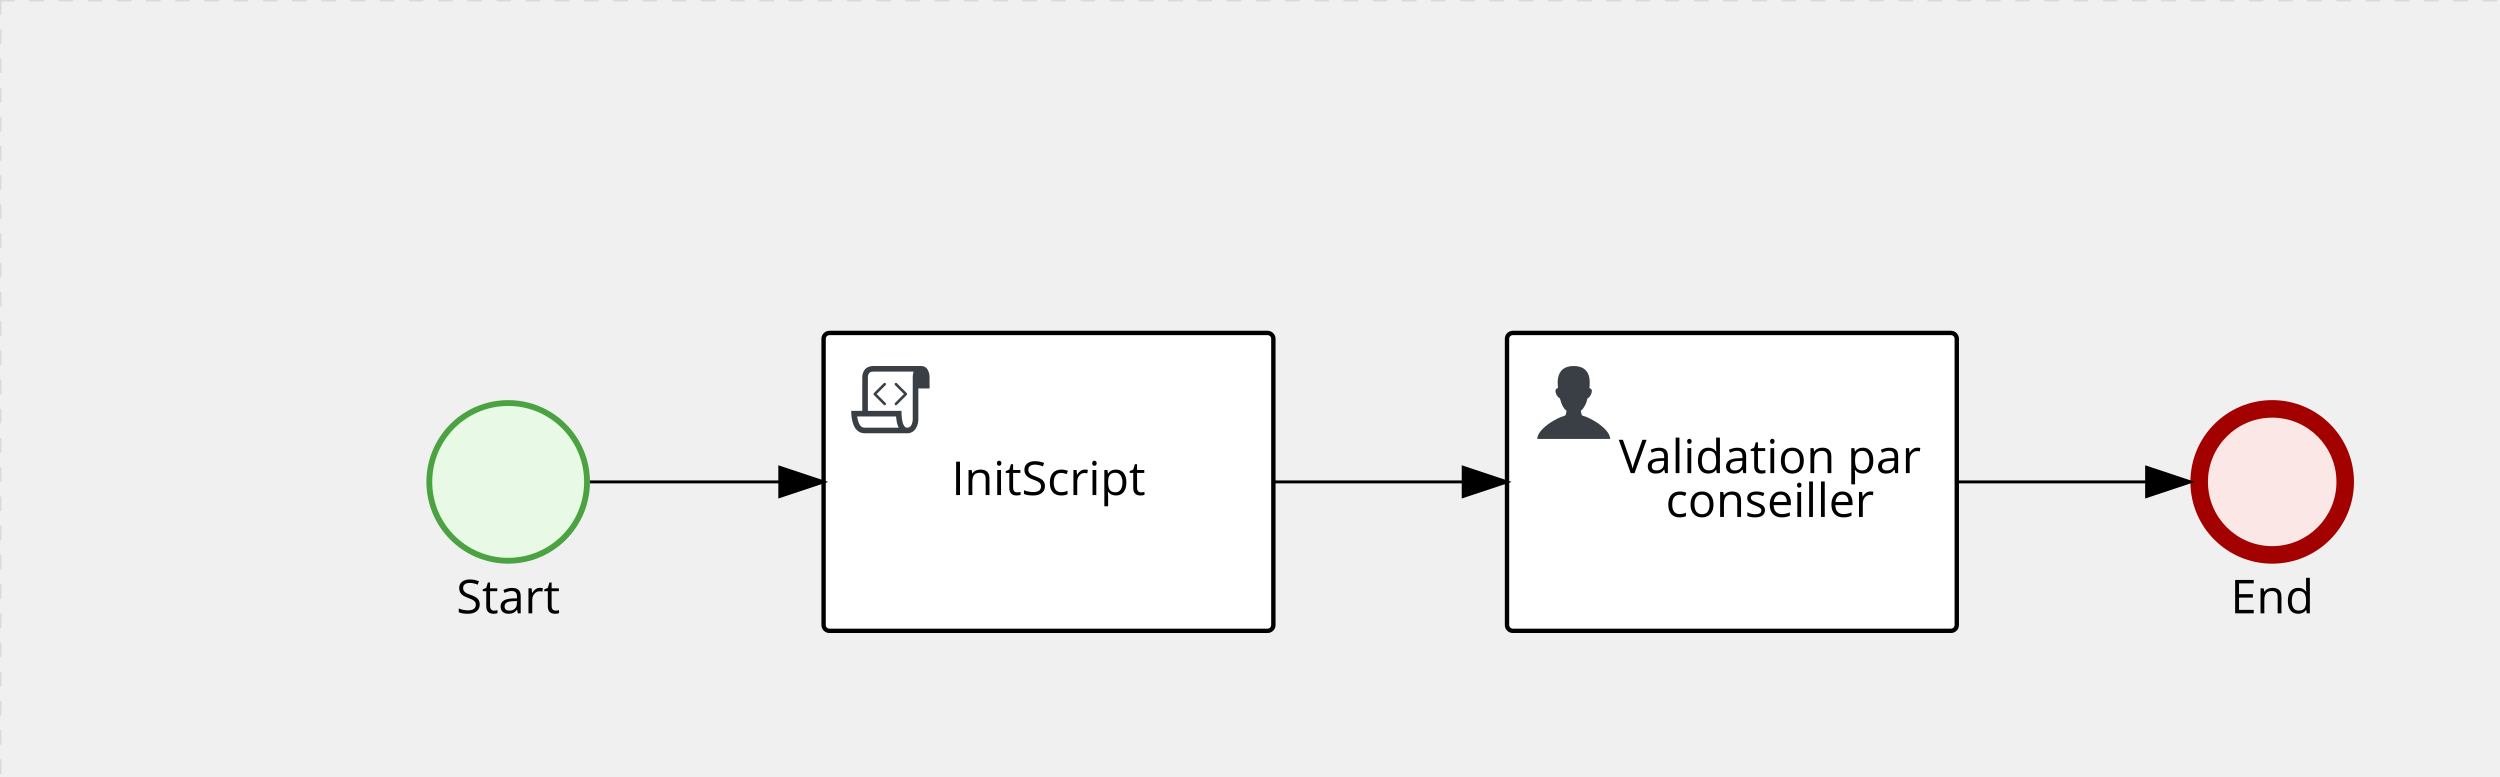
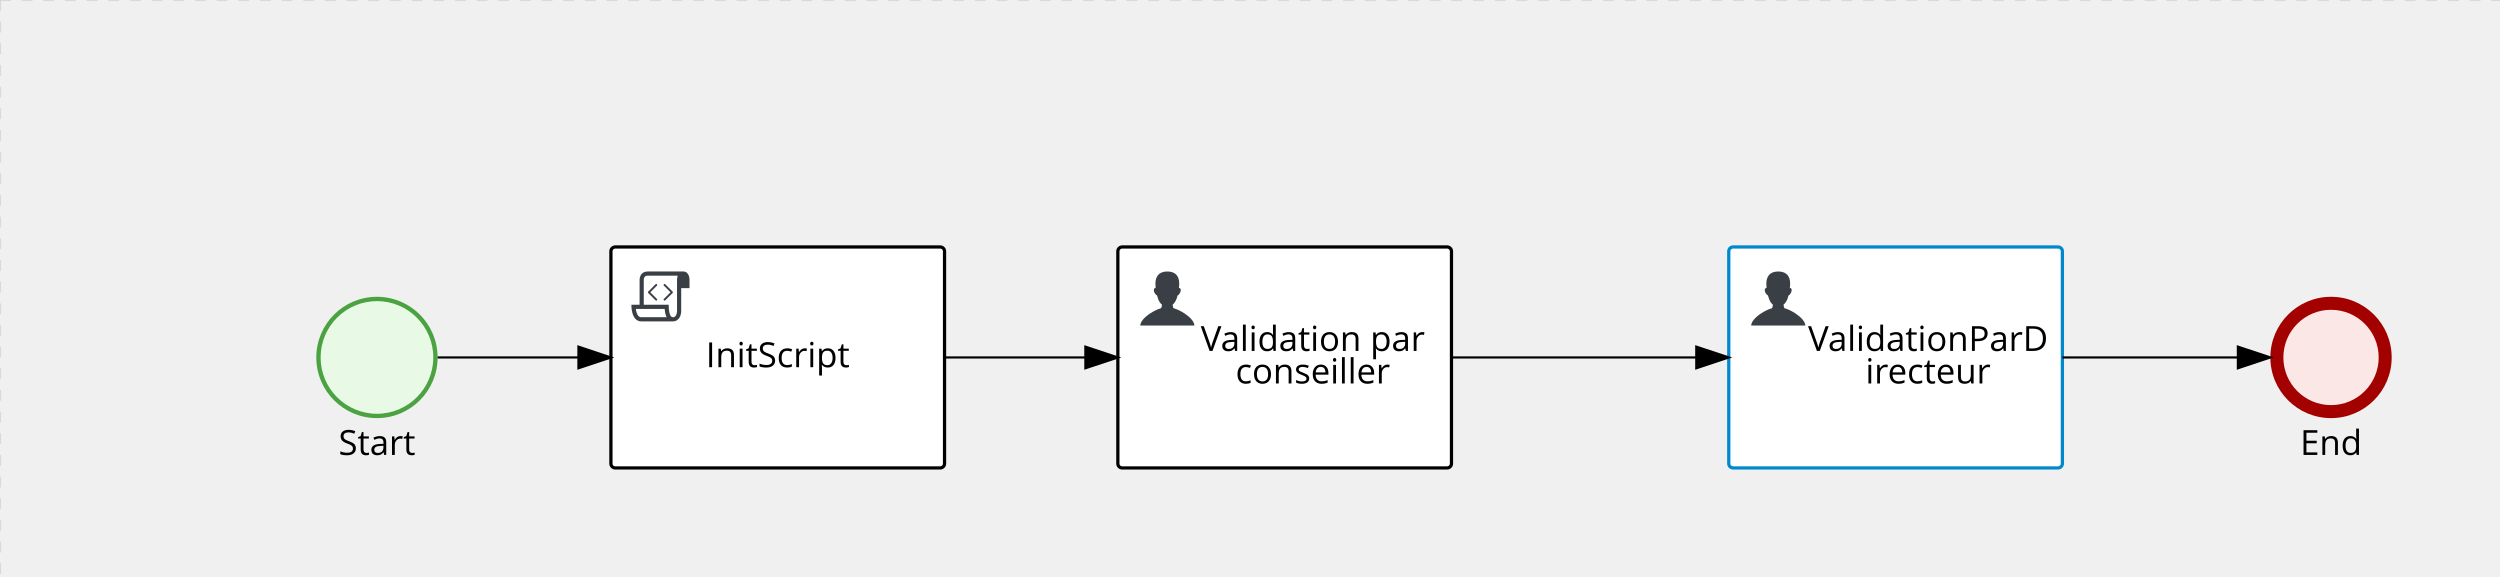
- <svg xmlns="http://www.w3.org/2000/svg" version="1.1" width="856" height="266" viewBox="0 0 856 266">
+ <svg xmlns="http://www.w3.org/2000/svg" version="1.1" width="1154" height="266" viewBox="0 0 1154 266">
  <defs />
  <g transform="matrix(1,0,0,1,0,0)">
    <g>
      <g>
        <g>
          <path fill="none" stroke="#d3d3d3" paint-order="fill stroke markers" d=" M 0 0 L 1200 0" stroke-miterlimit="10" stroke-opacity="0.8" stroke-dasharray="5" />
        </g>
        <g>
          <path fill="none" stroke="#d3d3d3" paint-order="fill stroke markers" d=" M 0 0 L 0 800" stroke-miterlimit="10" stroke-opacity="0.8" stroke-dasharray="5" />
        </g>
      </g>
+       <g id="_83F4FA55-05BF-4710-8BB2-B16EEA001534" bpmn2nodeid="_83F4FA55-05BF-4710-8BB2-B16EEA001534" transform="matrix(1,0,0,1,798,114)">
+         <g>
+           <path fill="none" stroke="none" />
+         </g>
+         <g transform="matrix(1,0,0,1,0,0)">
+           <path fill="#ffffff" stroke="none" id="_83F4FA55-05BF-4710-8BB2-B16EEA001534?shapeType=BACKGROUND" paint-order="stroke fill markers" d=" M 2 0 L 152 0 L 152 0 A 2 2 0 0 1 154 2 L 154 100 L 154 100 A 2 2 0 0 1 152 102 L 2 102 L 2 102 A 2 2 0 0 1 0 100 L 0 2 L 0 2 A 2 2 0 0 1 2 0 Z" />
+         </g>
+         <g transform="matrix(1,0,0,1,0,0)">
+           <path fill="none" stroke="rgb(0,136,206)" id="_83F4FA55-05BF-4710-8BB2-B16EEA001534?shapeType=BORDER&amp;renderType=STROKE" paint-order="fill stroke markers" d=" M 2 0 L 152 0 L 152 0 A 2 2 0 0 1 154 2 L 154 100 L 154 100 A 2 2 0 0 1 152 102 L 2 102 L 2 102 A 2 2 0 0 1 0 100 L 0 2 L 0 2 A 2 2 0 0 1 2 0 Z" stroke-miterlimit="10" stroke-width="1.5" stroke-dasharray="" />
+         </g>
+         <g>
+           <g transform="matrix(0.06,0,0,0.06,9.4,9.4)">
+             <g transform="matrix(1,0,0,1,0,0)">
+               <path fill="#393f44" stroke="none" id="_83F4FA55-05BF-4710-8BB2-B16EEA001534_task__Rp8r__WReX" paint-order="stroke fill markers" d=" M 0 0 M 16 445.21 C 16 440.869 18.784 431.129 22.001 424.217 C 35.768 394.64 77.283 359.28 129 333.084 C 144.516 325.224 157.347 319.964 167.807 317.174 C 171.932 316.074 175.729 314.414 176.525 313.363 C 178.894 310.234 180.914 302.908 181.727 294.5 L 182.5 286.5 L 178.507 283.455 C 166.303 274.146 154.284 251.678 148.04 226.5 C 145.611 216.707 145.056 215.462 142.984 215.158 C 141.703 214.97 138.083 212.243 134.939 209.099 C 123.233 197.393 116.891 177.376 121.44 166.49 C 123.002 162.751 128.155 159.01 131.75 159.004 C 134.448 159 134.471 158.603 132.914 138.788 C 130.927 113.496 134.279 92.265 143.132 74.076 C 152.232 55.38 167.569 42.882 189.049 36.66 C 210.203 30.532 237.797 30.532 258.951 36.66 C 300.042 48.563 318.958 83.806 314.955 141 C 314.32 150.075 313.624 157.788 313.409 158.14 C 313.194 158.493 314.575 159.073 316.479 159.43 C 328.929 161.766 330.986 177.018 321.496 196.621 C 316.903 206.109 309.357 214.508 304.817 215.185 C 303.023 215.453 302.293 217.146 299.943 226.5 C 296.659 239.567 294.474 245.305 287.948 257.995 C 282.491 268.606 273.035 281.109 268.108 284.229 L 264.871 286.278 L 265.518 292.889 C 266.345 301.33 268.639 309.871 270.877 312.837 C 272.067 314.415 275.002 315.79 280.063 317.139 C 291.069 320.075 303.617 325.274 321 334.102 C 369.815 358.891 410.848 393.758 425.032 422.5 C 429.07 430.682 432 440.232 432 445.21 L 432 448 L 224 448 L 16 448 L 16 445.21 Z" />
+             </g>
+           </g>
+         </g>
+         <g transform="matrix(1,0,0,1,4.04,13.68)">
+           <g transform="matrix(0.04,0,0,0.04,63.36,69.12)">
+             <g transform="matrix(1,0,0,1,0,0)">
+               <path fill="none" stroke="none" />
+             </g>
+             <g transform="matrix(1,0,0,1,0,0)">
+               <path fill="none" stroke="none" />
+             </g>
+           </g>
+         </g>
+         <g transform="matrix(1,0,0,1,35,36)">
+           <text fill="#000000" stroke="none" font-family="Open Sans" font-size="12pt" font-style="normal" font-weight="normal" text-decoration="normal" x="57" y="12" text-anchor="middle" dominant-baseline="alphabetic">ValidationParD</text>
+           <text fill="#000000" stroke="none" font-family="Open Sans" font-size="12pt" font-style="normal" font-weight="normal" text-decoration="normal" x="57" y="27" text-anchor="middle" dominant-baseline="alphabetic">       irecteur       </text>
+         </g>
+       </g>
      <g id="_BC1F8FDC-9125-43E2-BCDC-C9C4315D1DA3" bpmn2nodeid="_BC1F8FDC-9125-43E2-BCDC-C9C4315D1DA3" transform="matrix(1,0,0,1,282,114)">
        <g>
          <path fill="none" stroke="none" />
        </g>
        <g transform="matrix(1,0,0,1,0,0)">
          <path fill="#ffffff" stroke="none" id="_BC1F8FDC-9125-43E2-BCDC-C9C4315D1DA3?shapeType=BACKGROUND" paint-order="stroke fill markers" d=" M 2 0 L 152 0 L 152 0 A 2 2 0 0 1 154 2 L 154 100 L 154 100 A 2 2 0 0 1 152 102 L 2 102 L 2 102 A 2 2 0 0 1 0 100 L 0 2 L 0 2 A 2 2 0 0 1 2 0 Z" />
        </g>
        <g transform="matrix(1,0,0,1,0,0)">
-           <path fill="none" stroke="rgb(0,0,0)" id="_BC1F8FDC-9125-43E2-BCDC-C9C4315D1DA3?shapeType=BORDER&amp;renderType=STROKE" paint-order="fill stroke markers" d=" M 2 0 L 152 0 L 152 0 A 2 2 0 0 1 154 2 L 154 100 L 154 100 A 2 2 0 0 1 152 102 L 2 102 L 2 102 A 2 2 0 0 1 0 100 L 0 2 L 0 2 A 2 2 0 0 1 2 0 Z" stroke-miterlimit="10" stroke-width="1.5" stroke-dasharray="" />
+           <path fill="none" stroke="#000000" id="_BC1F8FDC-9125-43E2-BCDC-C9C4315D1DA3?shapeType=BORDER&amp;renderType=STROKE" paint-order="fill stroke markers" d=" M 2 0 L 152 0 L 152 0 A 2 2 0 0 1 154 2 L 154 100 L 154 100 A 2 2 0 0 1 152 102 L 2 102 L 2 102 A 2 2 0 0 1 0 100 L 0 2 L 0 2 A 2 2 0 0 1 2 0 Z" stroke-miterlimit="10" stroke-width="1.5" stroke-dasharray="" />
        </g>
        <g>
          <g transform="matrix(0.06,0,0,0.06,9.4,9.4)">
            <g transform="matrix(1,0,0,1,0,0)">
              <path fill="#393f44" stroke="none" id="_BC1F8FDC-9125-43E2-BCDC-C9C4315D1DA3_task__zJLF__xCwC" paint-order="stroke fill markers" d=" M 0 0 M 197.3 130.2 C 194.4 127.3 189.6 127.3 186.7 130.2 L 130.2 186.7 C 127.3 189.6 127.3 194.4 130.2 197.3 L 186.7 253.8 C 188.1 255.3 190.1 256 192 256 C 193.9 256 195.9 255.3 197.3 253.7 C 200.2 250.8 200.2 246 197.3 243.1 L 146.2 192 L 197.3 140.8 C 200.2 137.9 200.2 133.1 197.3 130.2 Z" />
            </g>
            <g transform="matrix(1,0,0,1,0,0)">
              <path fill="#393f44" stroke="none" id="_BC1F8FDC-9125-43E2-BCDC-C9C4315D1DA3_task__zJLF__eBb6" paint-order="stroke fill markers" d=" M 0 0 M 261.3 130.2 C 258.4 127.3 253.6 127.3 250.7 130.2 C 247.8 133.1 247.8 137.9 250.7 140.8 L 301.8 191.9 L 250.7 243 C 247.8 245.9 247.8 250.7 250.7 253.6 C 252.1 255.3 254.1 256 256 256 C 257.9 256 259.9 255.3 261.3 253.8 L 317.8 197.3 C 320.7 194.4 320.7 189.6 317.8 186.7 L 261.3 130.2 Z" />
            </g>
            <g transform="matrix(1,0,0,1,0,0)">
              <path fill="#393f44" stroke="none" id="_BC1F8FDC-9125-43E2-BCDC-C9C4315D1DA3_task__zJLF__4RHr" paint-order="stroke fill markers" d=" M 0 0 M 400 32 C 400 32 152.8 32 128 32 C 62 32 64 96 64 96 L 64 288 L 1 288 C 1 288 -4 416 78 416 L 320 416 C 368 416 384 368 384 336 C 384 314.2 384 224.4 384 160 L 448 160 L 448 96 C 448 96 449 32 400 32 Z M 0 0 M 78 383.9 C 68.5 383.9 61.6 381.1 55.5 374.9 C 43.4 362.4 37.5 339.6 34.9 320 L 256.9 320 C 257.1 322.7 257.3 325.4 257.6 328.2 C 260 351.6 264.7 370.1 271.9 383.9 L 78 383.9 L 78 383.9 Z M 0 0 M 352 336 C 352 345.9 349.6 360.3 342.9 371 C 337.2 380.1 330.4 384 320 384 C 285 384 288 288 288 288 L 96 288 L 96 96 L 96 95.9 L 96 95.1 C 96 90.6 97.6 78.3 104.7 71.2 C 106.5 69.4 111.9 64 128 64 L 356.5 64 C 354.4 72.8 352.8 81.8 352.2 89.9 C 352.2 90.5 352.1 91.1 352.1 91.7 C 352.1 92 352.1 92.3 352.1 92.6 C 352 94.8 352 96 352 96 L 352 160 L 352 336 Z" />
            </g>
          </g>
        </g>
        <g transform="matrix(1,0,0,1,43,43.5)">
          <text fill="#000000" stroke="none" font-family="Open Sans" font-size="12pt" font-style="normal" font-weight="normal" text-decoration="normal" x="34" y="12" text-anchor="middle" dominant-baseline="alphabetic">InitScript</text>
        </g>
      </g>
-       <g id="_36FF41DD-B641-4FEC-ABB4-BF37C137078E" bpmn2nodeid="_36FF41DD-B641-4FEC-ABB4-BF37C137078E" transform="matrix(1,0,0,1,750,137)">
+       <g id="_36FF41DD-B641-4FEC-ABB4-BF37C137078E" bpmn2nodeid="_36FF41DD-B641-4FEC-ABB4-BF37C137078E" transform="matrix(1,0,0,1,1048,137)">
        <g>
          <path fill="none" stroke="none" />
        </g>
        <g transform="matrix(0.125,0,0,0.125,0,0)">
          <g transform="matrix(1,0,0,1,0,0)">
            <path fill="#fce7e7" stroke="none" id="_36FF41DD-B641-4FEC-ABB4-BF37C137078E?shapeType=BACKGROUND" paint-order="stroke fill markers" d=" M 0 0 M 444 224 C 444 263.9 434.2 300.8 414.4 334.5 C 394.7 368.2 368 394.9 334.4 414.5 C 300.8 434.1 263.9 444 224 444 C 184.1 444 147.2 434.2 113.5 414.4 C 79.8 394.7 53.1 368 33.5 334.4 C 13.9 300.8 4 263.9 4 224 C 4 184.1 13.8 147.2 33.6 113.5 C 53.4 79.8 80.1 53.1 113.6 33.5 C 147.1 13.9 184.1 4 224 4 C 263.9 4 300.8 13.8 334.5 33.6 C 368.2 53.4 394.9 80.1 414.5 113.6 C 434.1 147.1 444 184.1 444 224 Z" />
          </g>
          <g>
            <g transform="matrix(1,0,0,1,0,0)">
              <g transform="matrix(1,0,0,1,0,0)">
                <path fill="#a30000" stroke="none" id="_36FF41DD-B641-4FEC-ABB4-BF37C137078E?shapeType=BORDER&amp;renderType=FILL" paint-order="stroke fill markers" d=" M 0 0 M 224 0 C 100.3 0 0 100.3 0 224 C 0 347.7 100.3 448 224 448 C 347.7 448 448 347.7 448 224 C 448 100.3 347.7 0 224 0 Z M 0 0 M 224 400 C 126.8 400 48 321.2 48 224 C 48 126.8 126.8 48 224 48 C 321.2 48 400 126.8 400 224 C 400 321.2 321.2 400 224 400 Z" />
              </g>
            </g>
          </g>
        </g>
        <g transform="matrix(1,0,0,1,13.5,61)">
          <text fill="#000000" stroke="none" font-family="Open Sans" font-size="12pt" font-style="normal" font-weight="normal" text-decoration="normal" x="14.5" y="12" text-anchor="middle" dominant-baseline="alphabetic">End</text>
        </g>
      </g>
      <g id="_3B132FEE-9141-4250-8017-4D8902A2941F" bpmn2nodeid="_3B132FEE-9141-4250-8017-4D8902A2941F" transform="matrix(1,0,0,1,146,137)">
        <g>
          <path fill="none" stroke="none" />
        </g>
        <g transform="matrix(0.125,0,0,0.125,0,0)">
          <g transform="matrix(1,0,0,1,0,0)">
            <path fill="#e8fae6" stroke="none" id="_3B132FEE-9141-4250-8017-4D8902A2941F?shapeType=BACKGROUND" paint-order="stroke fill markers" d=" M 0 0 M 444 224 C 444 263.9 434.2 300.8 414.4 334.5 C 394.7 368.2 368 394.9 334.4 414.5 C 300.8 434.1 263.9 444 224 444 C 184.1 444 147.2 434.2 113.5 414.4 C 79.8 394.7 53.1 368 33.5 334.4 C 13.9 300.8 4 263.9 4 224 C 4 184.1 13.8 147.2 33.6 113.5 C 53.4 79.8 80.1 53.1 113.6 33.5 C 147.1 13.9 184.1 4 224 4 C 263.9 4 300.8 13.8 334.5 33.6 C 368.2 53.4 394.9 80.1 414.5 113.6 C 434.1 147.1 444 184.1 444 224 Z" />
          </g>
          <g>
            <g transform="matrix(1,0,0,1,0,0)">
              <g transform="matrix(1,0,0,1,0,0)">
                <path fill="#4aa241" stroke="none" id="_3B132FEE-9141-4250-8017-4D8902A2941F?shapeType=BORDER&amp;renderType=FILL" paint-order="stroke fill markers" d=" M 0 0 M 224 0 C 100.3 0 0 100.3 0 224 C 0 347.7 100.3 448 224 448 C 347.7 448 448 347.7 448 224 C 448 100.3 347.7 0 224 0 Z M 0 0 M 224 432 C 109.1 432 16 338.9 16 224 C 16 109.1 109.1 16 224 16 C 338.9 16 432 109.1 432 224 C 432 338.9 338.9 432 224 432 Z" />
              </g>
            </g>
          </g>
        </g>
        <g transform="matrix(1,0,0,1,9.5,61)">
          <text fill="#000000" stroke="none" font-family="Open Sans" font-size="12pt" font-style="normal" font-weight="normal" text-decoration="normal" x="18.5" y="12" text-anchor="middle" dominant-baseline="alphabetic">Start</text>
        </g>
      </g>
      <g id="_B7300C9F-0E38-4F08-92C3-E5BDE6724751" bpmn2nodeid="_B7300C9F-0E38-4F08-92C3-E5BDE6724751" transform="matrix(1,0,0,1,516,114)">
        <g>
          <path fill="none" stroke="none" />
        </g>
        <g transform="matrix(1,0,0,1,0,0)">
          <path fill="#ffffff" stroke="none" id="_B7300C9F-0E38-4F08-92C3-E5BDE6724751?shapeType=BACKGROUND" paint-order="stroke fill markers" d=" M 2 0 L 152 0 L 152 0 A 2 2 0 0 1 154 2 L 154 100 L 154 100 A 2 2 0 0 1 152 102 L 2 102 L 2 102 A 2 2 0 0 1 0 100 L 0 2 L 0 2 A 2 2 0 0 1 2 0 Z" />
        </g>
        <g transform="matrix(1,0,0,1,0,0)">
-           <path fill="none" stroke="rgb(0,0,0)" id="_B7300C9F-0E38-4F08-92C3-E5BDE6724751?shapeType=BORDER&amp;renderType=STROKE" paint-order="fill stroke markers" d=" M 2 0 L 152 0 L 152 0 A 2 2 0 0 1 154 2 L 154 100 L 154 100 A 2 2 0 0 1 152 102 L 2 102 L 2 102 A 2 2 0 0 1 0 100 L 0 2 L 0 2 A 2 2 0 0 1 2 0 Z" stroke-miterlimit="10" stroke-width="1.5" stroke-dasharray="" />
+           <path fill="none" stroke="#000000" id="_B7300C9F-0E38-4F08-92C3-E5BDE6724751?shapeType=BORDER&amp;renderType=STROKE" paint-order="fill stroke markers" d=" M 2 0 L 152 0 L 152 0 A 2 2 0 0 1 154 2 L 154 100 L 154 100 A 2 2 0 0 1 152 102 L 2 102 L 2 102 A 2 2 0 0 1 0 100 L 0 2 L 0 2 A 2 2 0 0 1 2 0 Z" stroke-miterlimit="10" stroke-width="1.5" stroke-dasharray="" />
        </g>
        <g>
          <g transform="matrix(0.06,0,0,0.06,9.4,9.4)">
            <g transform="matrix(1,0,0,1,0,0)">
              <path fill="#393f44" stroke="none" id="_B7300C9F-0E38-4F08-92C3-E5BDE6724751_task__Rp8r__WReX" paint-order="stroke fill markers" d=" M 0 0 M 16 445.21 C 16 440.869 18.784 431.129 22.001 424.217 C 35.768 394.64 77.283 359.28 129 333.084 C 144.516 325.224 157.347 319.964 167.807 317.174 C 171.932 316.074 175.729 314.414 176.525 313.363 C 178.894 310.234 180.914 302.908 181.727 294.5 L 182.5 286.5 L 178.507 283.455 C 166.303 274.146 154.284 251.678 148.04 226.5 C 145.611 216.707 145.056 215.462 142.984 215.158 C 141.703 214.97 138.083 212.243 134.939 209.099 C 123.233 197.393 116.891 177.376 121.44 166.49 C 123.002 162.751 128.155 159.01 131.75 159.004 C 134.448 159 134.471 158.603 132.914 138.788 C 130.927 113.496 134.279 92.265 143.132 74.076 C 152.232 55.38 167.569 42.882 189.049 36.66 C 210.203 30.532 237.797 30.532 258.951 36.66 C 300.042 48.563 318.958 83.806 314.955 141 C 314.32 150.075 313.624 157.788 313.409 158.14 C 313.194 158.493 314.575 159.073 316.479 159.43 C 328.929 161.766 330.986 177.018 321.496 196.621 C 316.903 206.109 309.357 214.508 304.817 215.185 C 303.023 215.453 302.293 217.146 299.943 226.5 C 296.659 239.567 294.474 245.305 287.948 257.995 C 282.491 268.606 273.035 281.109 268.108 284.229 L 264.871 286.278 L 265.518 292.889 C 266.345 301.33 268.639 309.871 270.877 312.837 C 272.067 314.415 275.002 315.79 280.063 317.139 C 291.069 320.075 303.617 325.274 321 334.102 C 369.815 358.891 410.848 393.758 425.032 422.5 C 429.07 430.682 432 440.232 432 445.21 L 432 448 L 224 448 L 16 448 L 16 445.21 Z" />
            </g>
          </g>
        </g>
        <g transform="matrix(1,0,0,1,4.04,13.68)">
          <g transform="matrix(0.04,0,0,0.04,63.36,69.12)">
            <g transform="matrix(1,0,0,1,0,0)">
              <path fill="none" stroke="none" />
            </g>
            <g transform="matrix(1,0,0,1,0,0)">
              <path fill="none" stroke="none" />
            </g>
          </g>
        </g>
        <g transform="matrix(1,0,0,1,35,36)">
          <text fill="#000000" stroke="none" font-family="Open Sans" font-size="12pt" font-style="normal" font-weight="normal" text-decoration="normal" x="55" y="12" text-anchor="middle" dominant-baseline="alphabetic">Validation par </text>
          <text fill="#000000" stroke="none" font-family="Open Sans" font-size="12pt" font-style="normal" font-weight="normal" text-decoration="normal" x="55" y="27" text-anchor="middle" dominant-baseline="alphabetic">    conseiller     </text>
        </g>
      </g>
      <g id="_B2EB320E-33A8-46B4-A280-675E17702C45" bpmn2nodeid="_B2EB320E-33A8-46B4-A280-675E17702C45">
        <g>
          <path fill="none" stroke="#000000" paint-order="fill stroke markers" d=" M 202 165 L 267 165" stroke-miterlimit="10" stroke-dasharray="" />
        </g>
        <g transform="matrix(1,0,0,1,202,165)" />
        <g transform="matrix(6.123233995736766e-17,1,-1,6.123233995736766e-17,282,160)">
          <path fill="#000000" stroke="#000000" paint-order="fill stroke markers" d=" M 10 15 L 0 15 L 5 0 Z" stroke-miterlimit="10" stroke-dasharray="" />
        </g>
        <g transform="matrix(1,0,0,1,202,155)" />
      </g>
      <g id="_8B425202-07C5-43FF-B7D5-7CA6EA64C472" bpmn2nodeid="_8B425202-07C5-43FF-B7D5-7CA6EA64C472">
        <g>
          <path fill="none" stroke="#000000" paint-order="fill stroke markers" d=" M 436 165 L 501 165" stroke-miterlimit="10" stroke-dasharray="" />
        </g>
        <g transform="matrix(1,0,0,1,436,165)" />
        <g transform="matrix(6.123233995736766e-17,1,-1,6.123233995736766e-17,516,160)">
          <path fill="#000000" stroke="#000000" paint-order="fill stroke markers" d=" M 10 15 L 0 15 L 5 0 Z" stroke-miterlimit="10" stroke-dasharray="" />
        </g>
        <g transform="matrix(1,0,0,1,436,155)" />
      </g>
-       <g id="_9706F8F4-84CA-44B9-A925-8D2B5949AEB3" bpmn2nodeid="_9706F8F4-84CA-44B9-A925-8D2B5949AEB3">
+       <g id="_FA30DCC5-FFBD-44EB-8C56-FA660E0E4E47" bpmn2nodeid="_FA30DCC5-FFBD-44EB-8C56-FA660E0E4E47">
        <g>
-           <path fill="none" stroke="#000000" paint-order="fill stroke markers" d=" M 670 165 L 735 165" stroke-miterlimit="10" stroke-dasharray="" />
+           <path fill="none" stroke="#000000" paint-order="fill stroke markers" d=" M 670 165 L 783 165" stroke-miterlimit="10" stroke-dasharray="" />
        </g>
        <g transform="matrix(1,0,0,1,670,165)" />
-         <g transform="matrix(6.123233995736766e-17,1,-1,6.123233995736766e-17,750,160)">
+         <g transform="matrix(6.123233995736766e-17,1,-1,6.123233995736766e-17,798,160)">
          <path fill="#000000" stroke="#000000" paint-order="fill stroke markers" d=" M 10 15 L 0 15 L 5 0 Z" stroke-miterlimit="10" stroke-dasharray="" />
        </g>
        <g transform="matrix(1,0,0,1,670,155)" />
      </g>
+       <g id="_0671AD25-14C4-4423-B429-1E61B175BDB4" bpmn2nodeid="_0671AD25-14C4-4423-B429-1E61B175BDB4">
+         <g>
+           <path fill="none" stroke="#000000" paint-order="fill stroke markers" d=" M 952 165 L 1033 165" stroke-miterlimit="10" stroke-dasharray="" />
+         </g>
+         <g transform="matrix(1,0,0,1,952,165)" />
+         <g transform="matrix(6.123233995736766e-17,1,-1,6.123233995736766e-17,1048,160)">
+           <path fill="#000000" stroke="#000000" paint-order="fill stroke markers" d=" M 10 15 L 0 15 L 5 0 Z" stroke-miterlimit="10" stroke-dasharray="" />
+         </g>
+         <g transform="matrix(1,0,0,1,952,155)" />
+       </g>
      <g transform="matrix(1,0,0,1,282,114)" />
-       <g transform="matrix(1,0,0,1,750,137)" />
+       <g transform="matrix(1,0,0,1,1048,137)" />
      <g transform="matrix(1,0,0,1,146,137)" />
      <g transform="matrix(1,0,0,1,516,114)" />
+       <g transform="matrix(1,0,0,1,798,114)" />
    </g>
  </g>
</svg>
